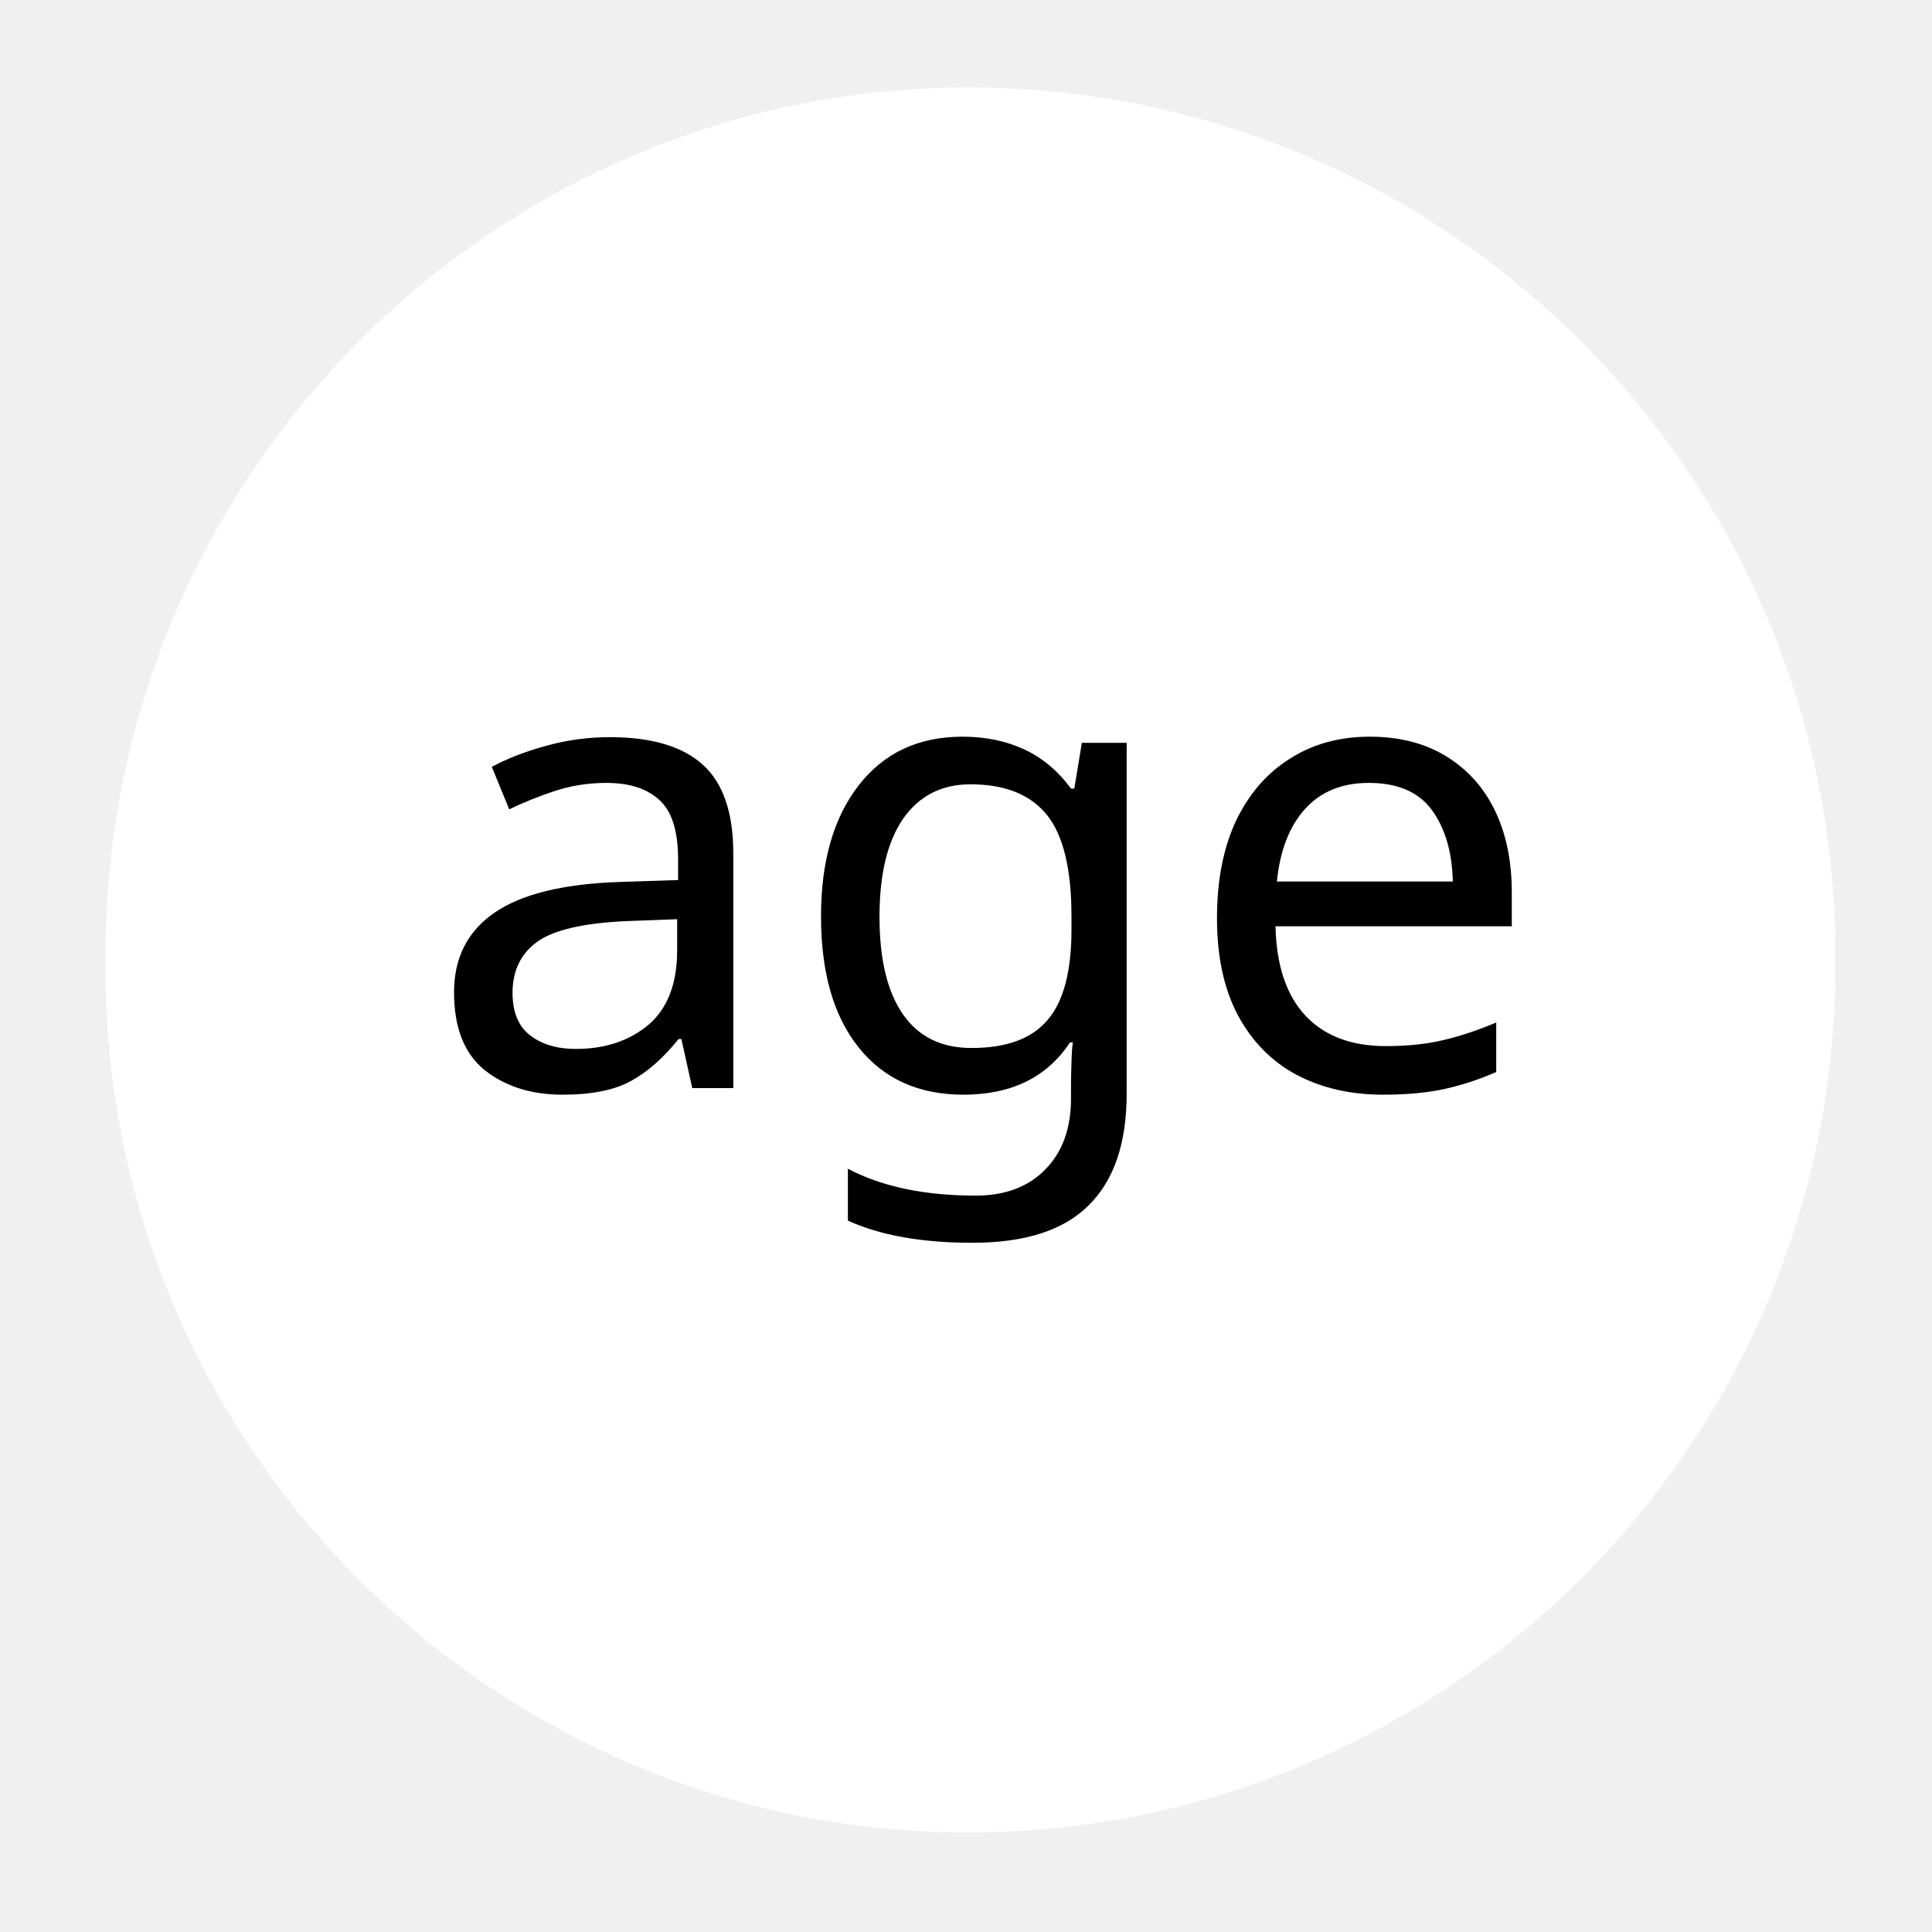
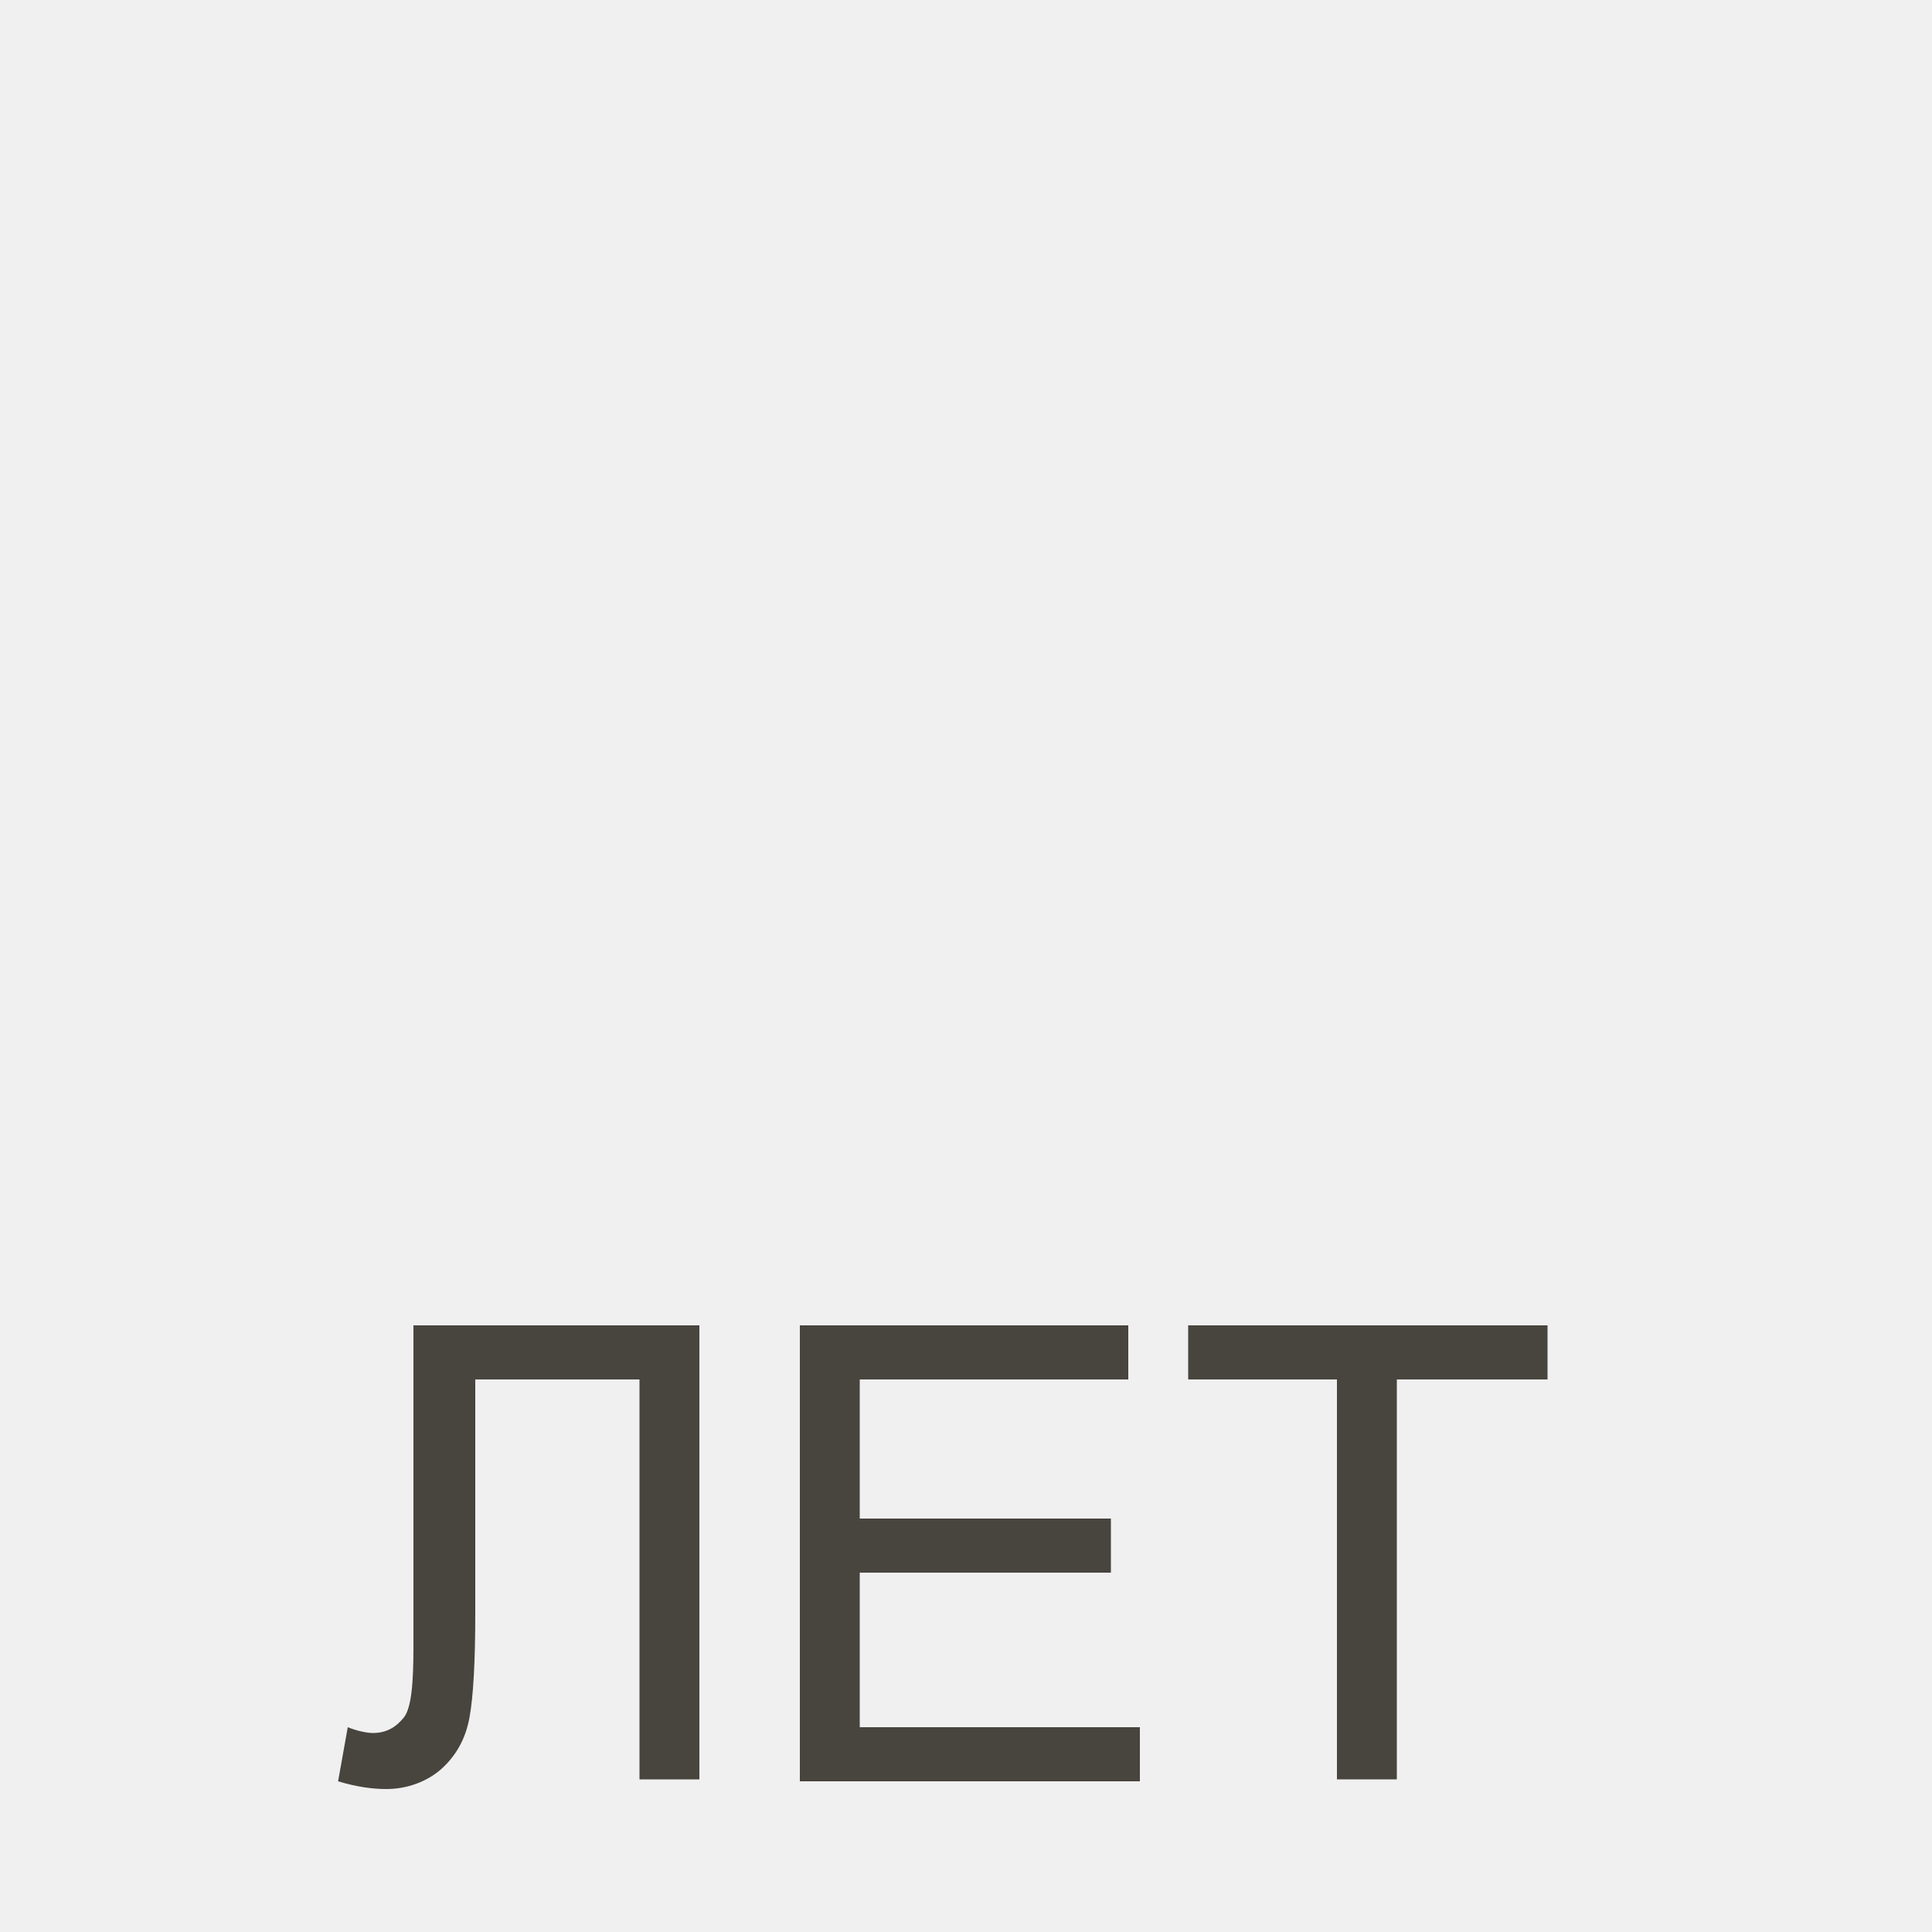
- <svg xmlns="http://www.w3.org/2000/svg" version="1.1" id="svg554" x="0px" y="0px" viewBox="0 0 64 64" style="enable-background:new 0 0 64 64;" xml:space="preserve">
+ <svg xmlns="http://www.w3.org/2000/svg" version="1.1" id="Слой_10" x="0px" y="0px" viewBox="0 0 100 100" style="enable-background:new 0 0 100 100;" xml:space="preserve">
  <style type="text/css">
- 	.st0{fill:#FFFFFF;}
- 	.st1{font-family:'Helvetica-Bold';}
- 	.st2{font-size:21.333px;}
+ 	.st0{fill:#48443E;}
</style>
-   <path id="path550" class="st0" d="M60.8,31.8c0.1,15.8-12.6,28.7-28.4,28.9S3.6,48.1,3.5,32.3c0-0.2,0-0.3,0-0.5  C3.4,16,16.1,3,31.9,2.9s28.7,12.6,28.9,28.4C60.8,31.5,60.8,31.6,60.8,31.8z" />
-   <text transform="matrix(1 0 0 1 14.0566 36.0441)" class="st1 st2">age</text>
+   <g>
+     <path class="st0" d="M21.5,68.6h14.7v23.5h-3.1V71.4h-8.5v12.1c0,2.5-0.1,4.3-0.3,5.4c-0.2,1.1-0.7,2-1.5,2.7c-0.7,0.6-1.7,1-2.8,1   c-0.7,0-1.5-0.1-2.5-0.4l0.5-2.8c0.5,0.2,1,0.3,1.3,0.3c0.7,0,1.2-0.3,1.6-0.8c0.4-0.5,0.5-1.8,0.5-3.7V68.6z" />
+     <path class="st0" d="M41.4,92.1V68.6h17v2.8H44.5v7.2h13v2.8h-13v8H59v2.8H41.4z" />
+     <path class="st0" d="M69.2,92.1V71.4h-7.7v-2.8h18.6v2.8h-7.8v20.7H69.2z" />
+   </g>
</svg>
